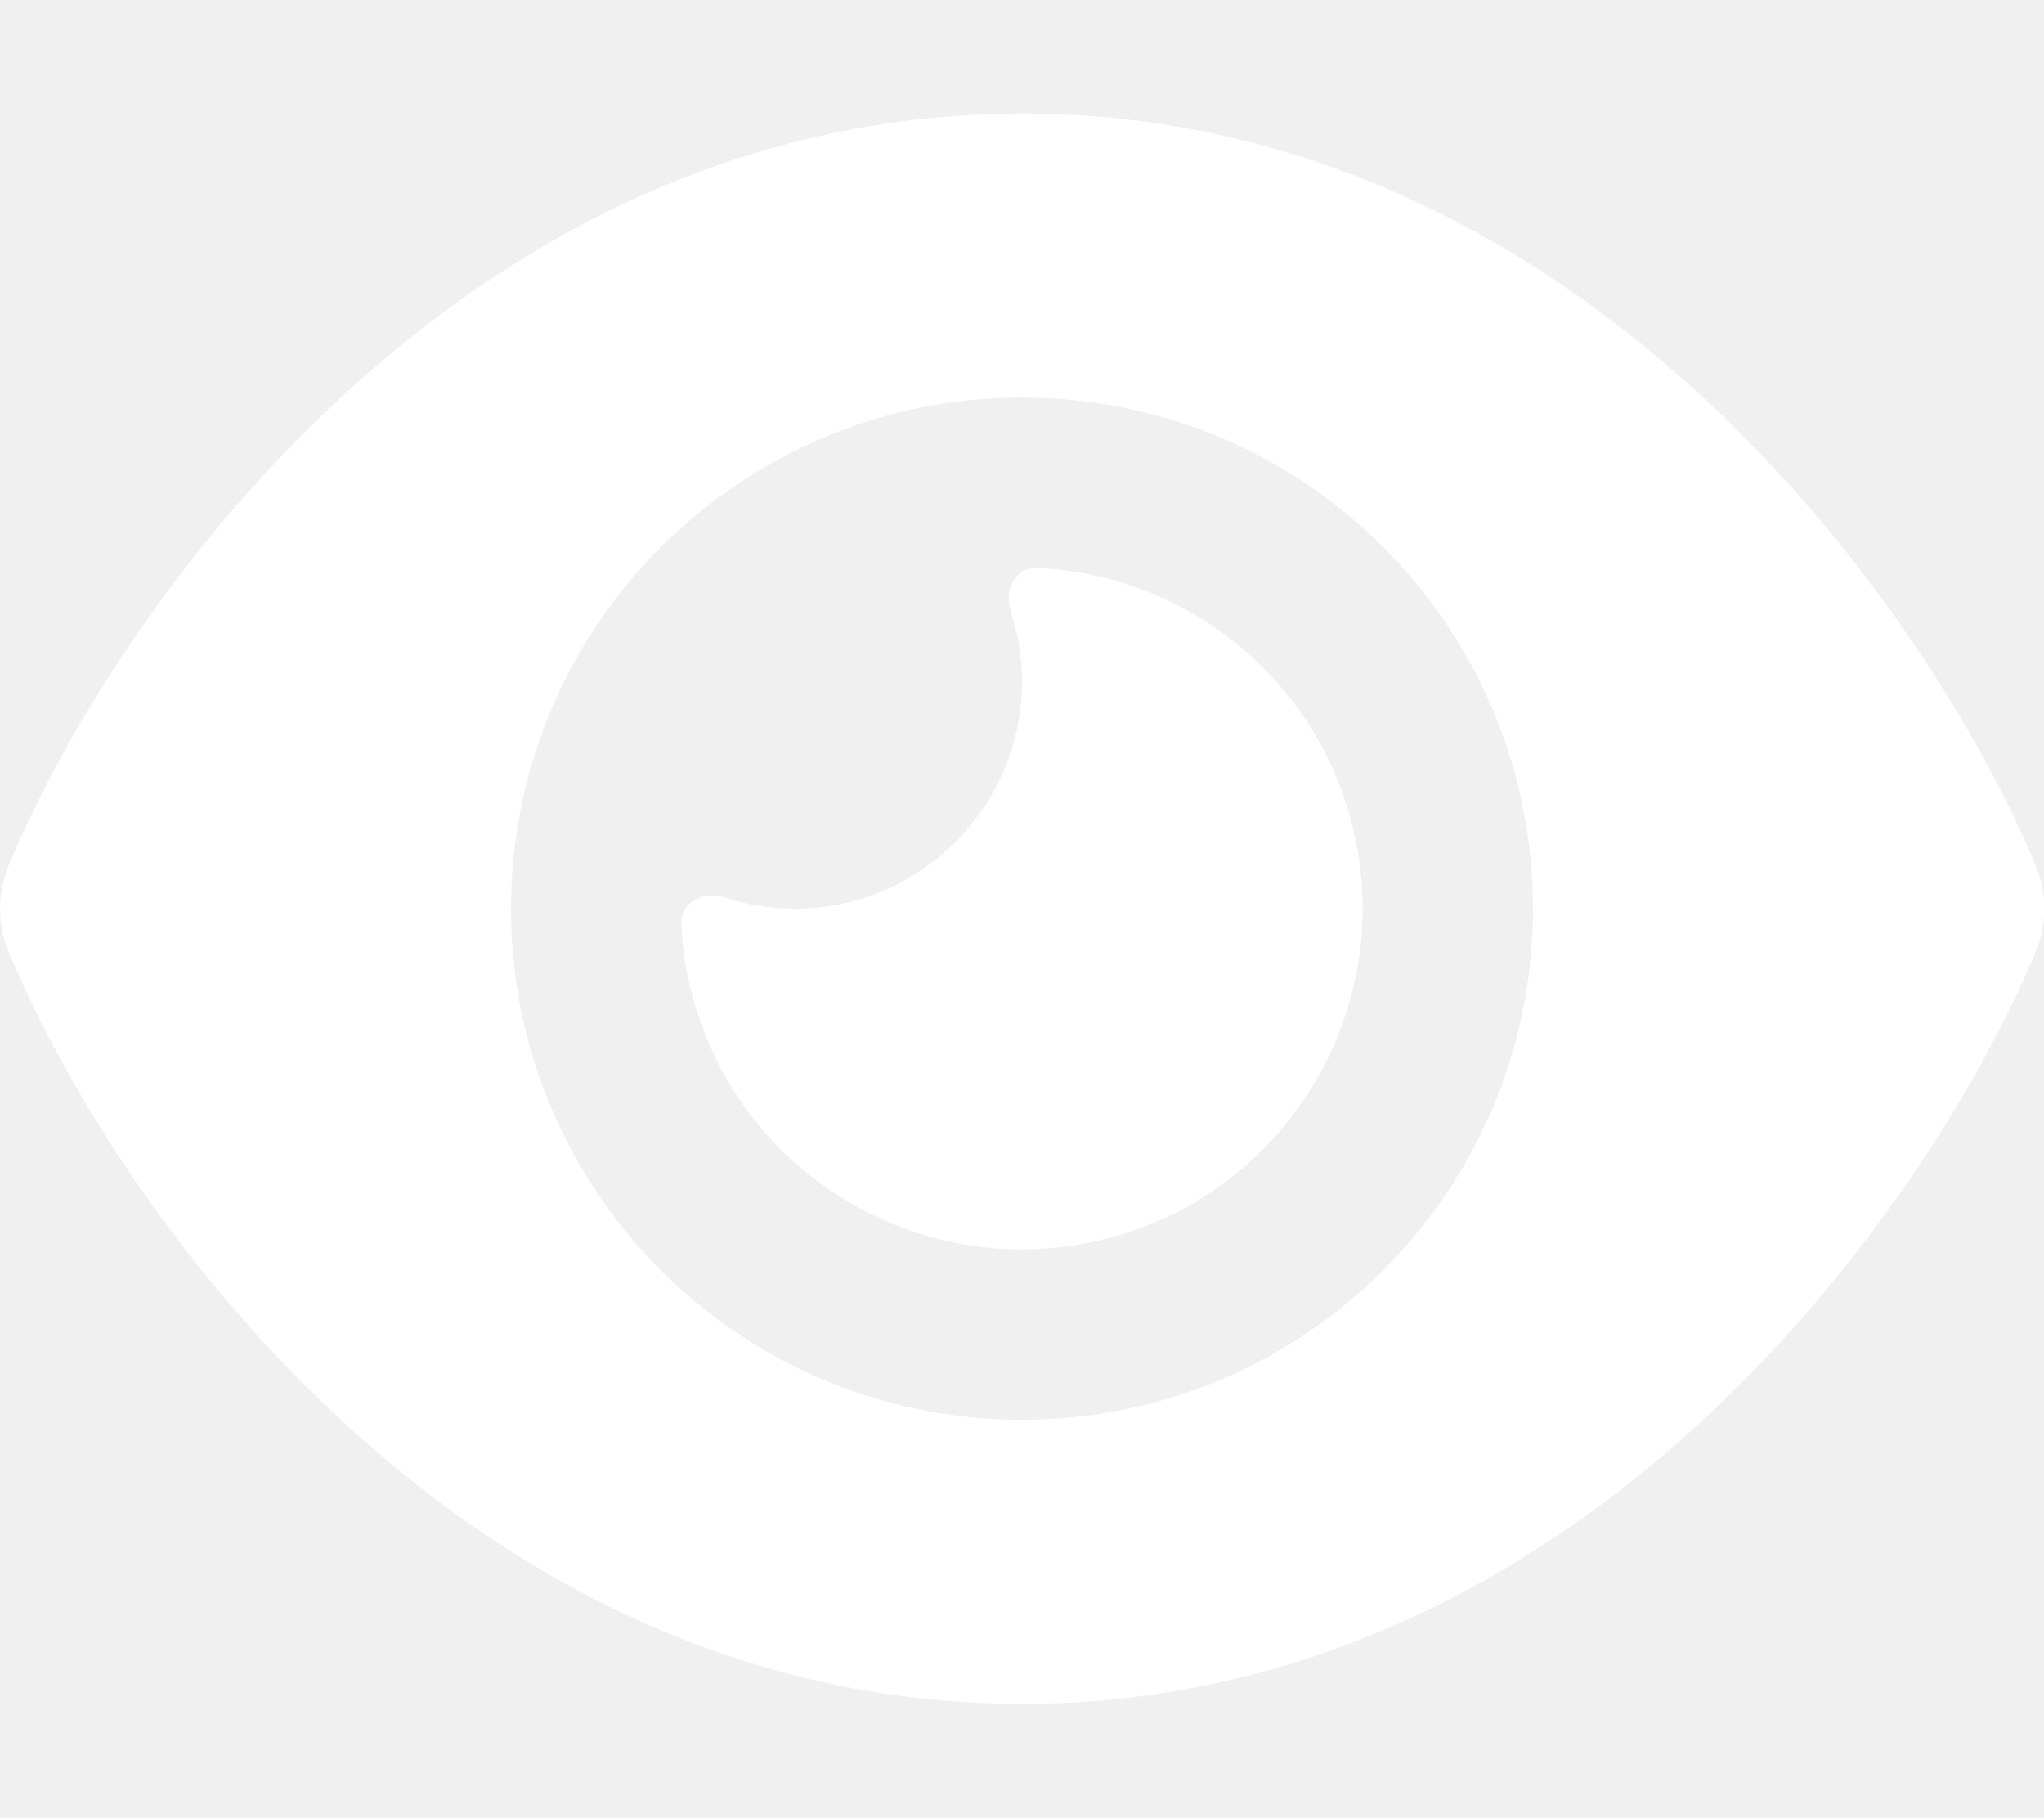
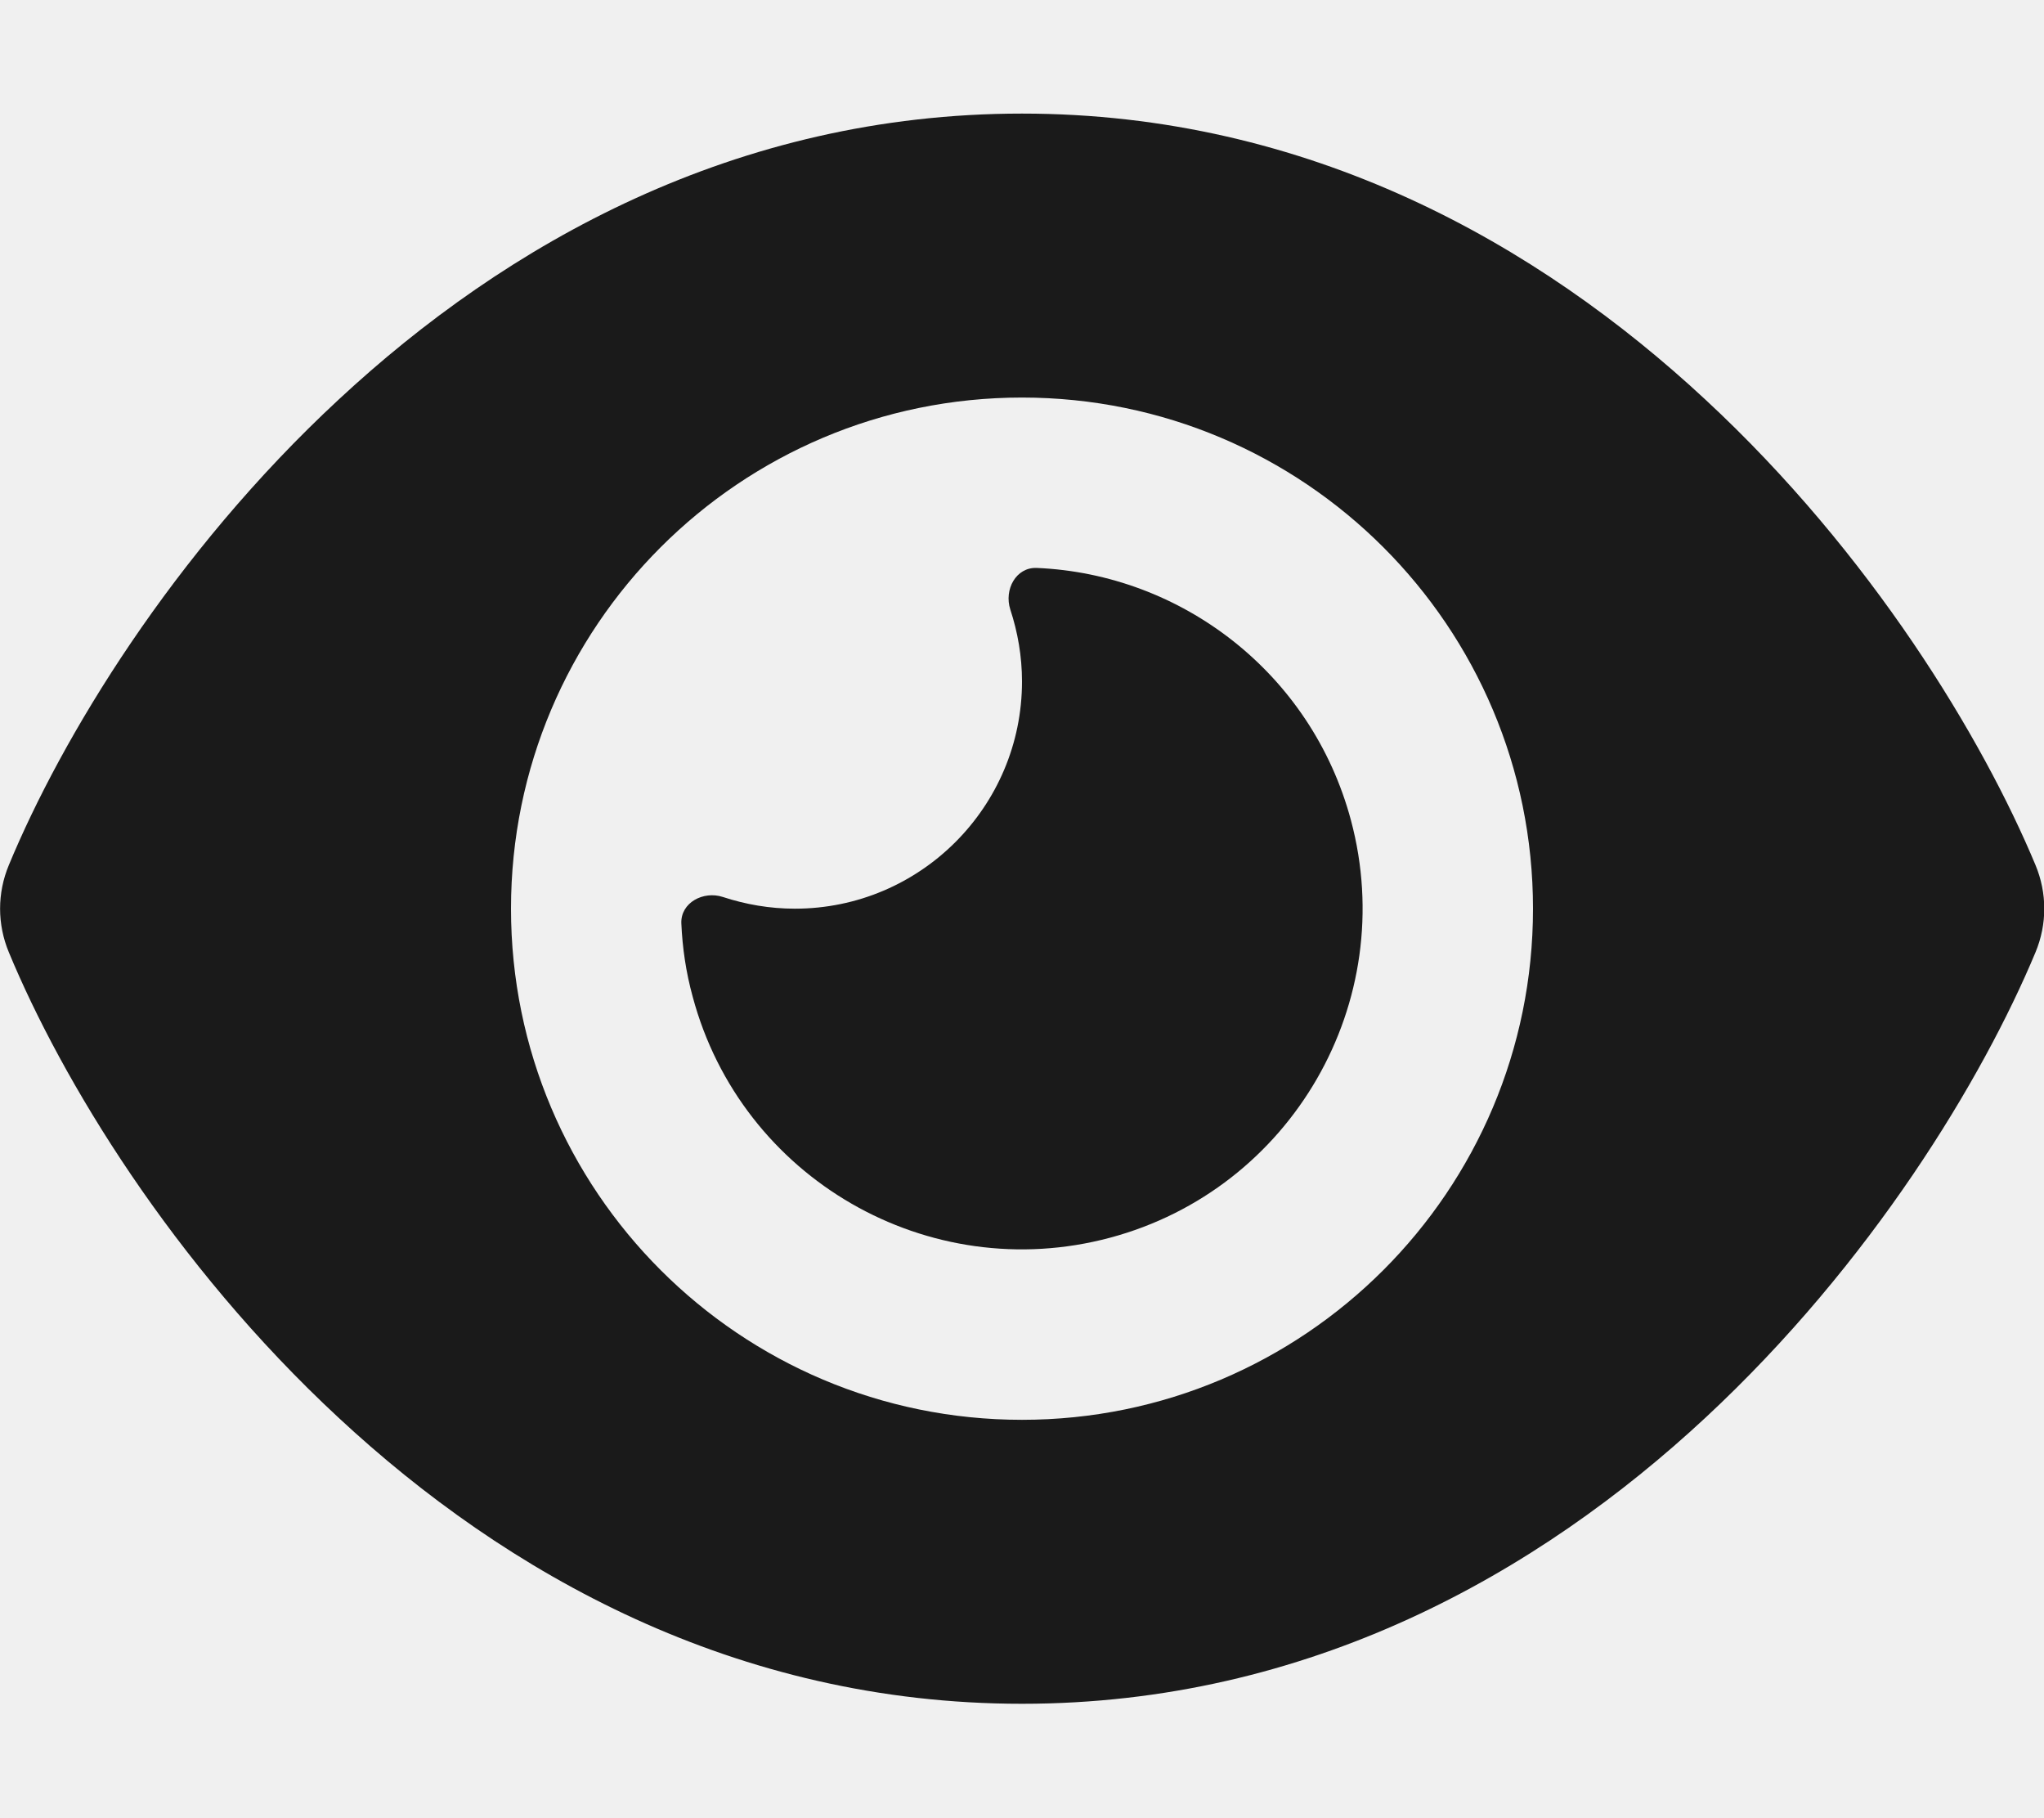
<svg xmlns="http://www.w3.org/2000/svg" viewBox="0 0 576 512" version="1.1" id="svg4">
  <defs id="defs8" />
-   <path d="M288 32c-80.8 0-145.5 36.8-192.6 80.6C48.6 156 17.3 208 2.5 243.7c-3.3 7.9-3.3 16.7 0 24.6C17.3 304 48.6 356 95.4 399.4C142.5 443.2 207.2 480 288 480s145.5-36.8 192.6-80.6c46.8-43.5 78.1-95.4 93-131.1c3.3-7.9 3.3-16.7 0-24.6c-14.9-35.7-46.2-87.7-93-131.1C433.5 68.8 368.8 32 288 32zM144 256a144 144 0 1 1 288 0 144 144 0 1 1 -288 0zm144-64c0 35.3-28.7 64-64 64c-7.1 0-13.9-1.2-20.3-3.3c-5.5-1.8-11.9 1.6-11.7 7.4c.3 6.9 1.3 13.8 3.2 20.7c13.7 51.2 66.4 81.6 117.6 67.9s81.6-66.4 67.9-117.6c-11.1-41.5-47.8-69.4-88.6-71.1c-5.8-.2-9.2 6.1-7.4 11.7c2.1 6.4 3.3 13.2 3.3 20.3z" id="path2" style="fill:#ffffff" />
+   <path d="M288 32c-80.8 0-145.5 36.8-192.6 80.6C48.6 156 17.3 208 2.5 243.7c-3.3 7.9-3.3 16.7 0 24.6C17.3 304 48.6 356 95.4 399.4C142.5 443.2 207.2 480 288 480s145.5-36.8 192.6-80.6c46.8-43.5 78.1-95.4 93-131.1c3.3-7.9 3.3-16.7 0-24.6c-14.9-35.7-46.2-87.7-93-131.1C433.5 68.8 368.8 32 288 32zM144 256a144 144 0 1 1 288 0 144 144 0 1 1 -288 0zm144-64c0 35.3-28.7 64-64 64c-7.1 0-13.9-1.2-20.3-3.3c-5.5-1.8-11.9 1.6-11.7 7.4c.3 6.9 1.3 13.8 3.2 20.7c13.7 51.2 66.4 81.6 117.6 67.9s81.6-66.4 67.9-117.6c-11.1-41.5-47.8-69.4-88.6-71.1c-5.8-.2-9.2 6.1-7.4 11.7c2.1 6.4 3.3 13.2 3.3 20.3z" id="path2" style="fill:#1a1a1a" />
</svg>
